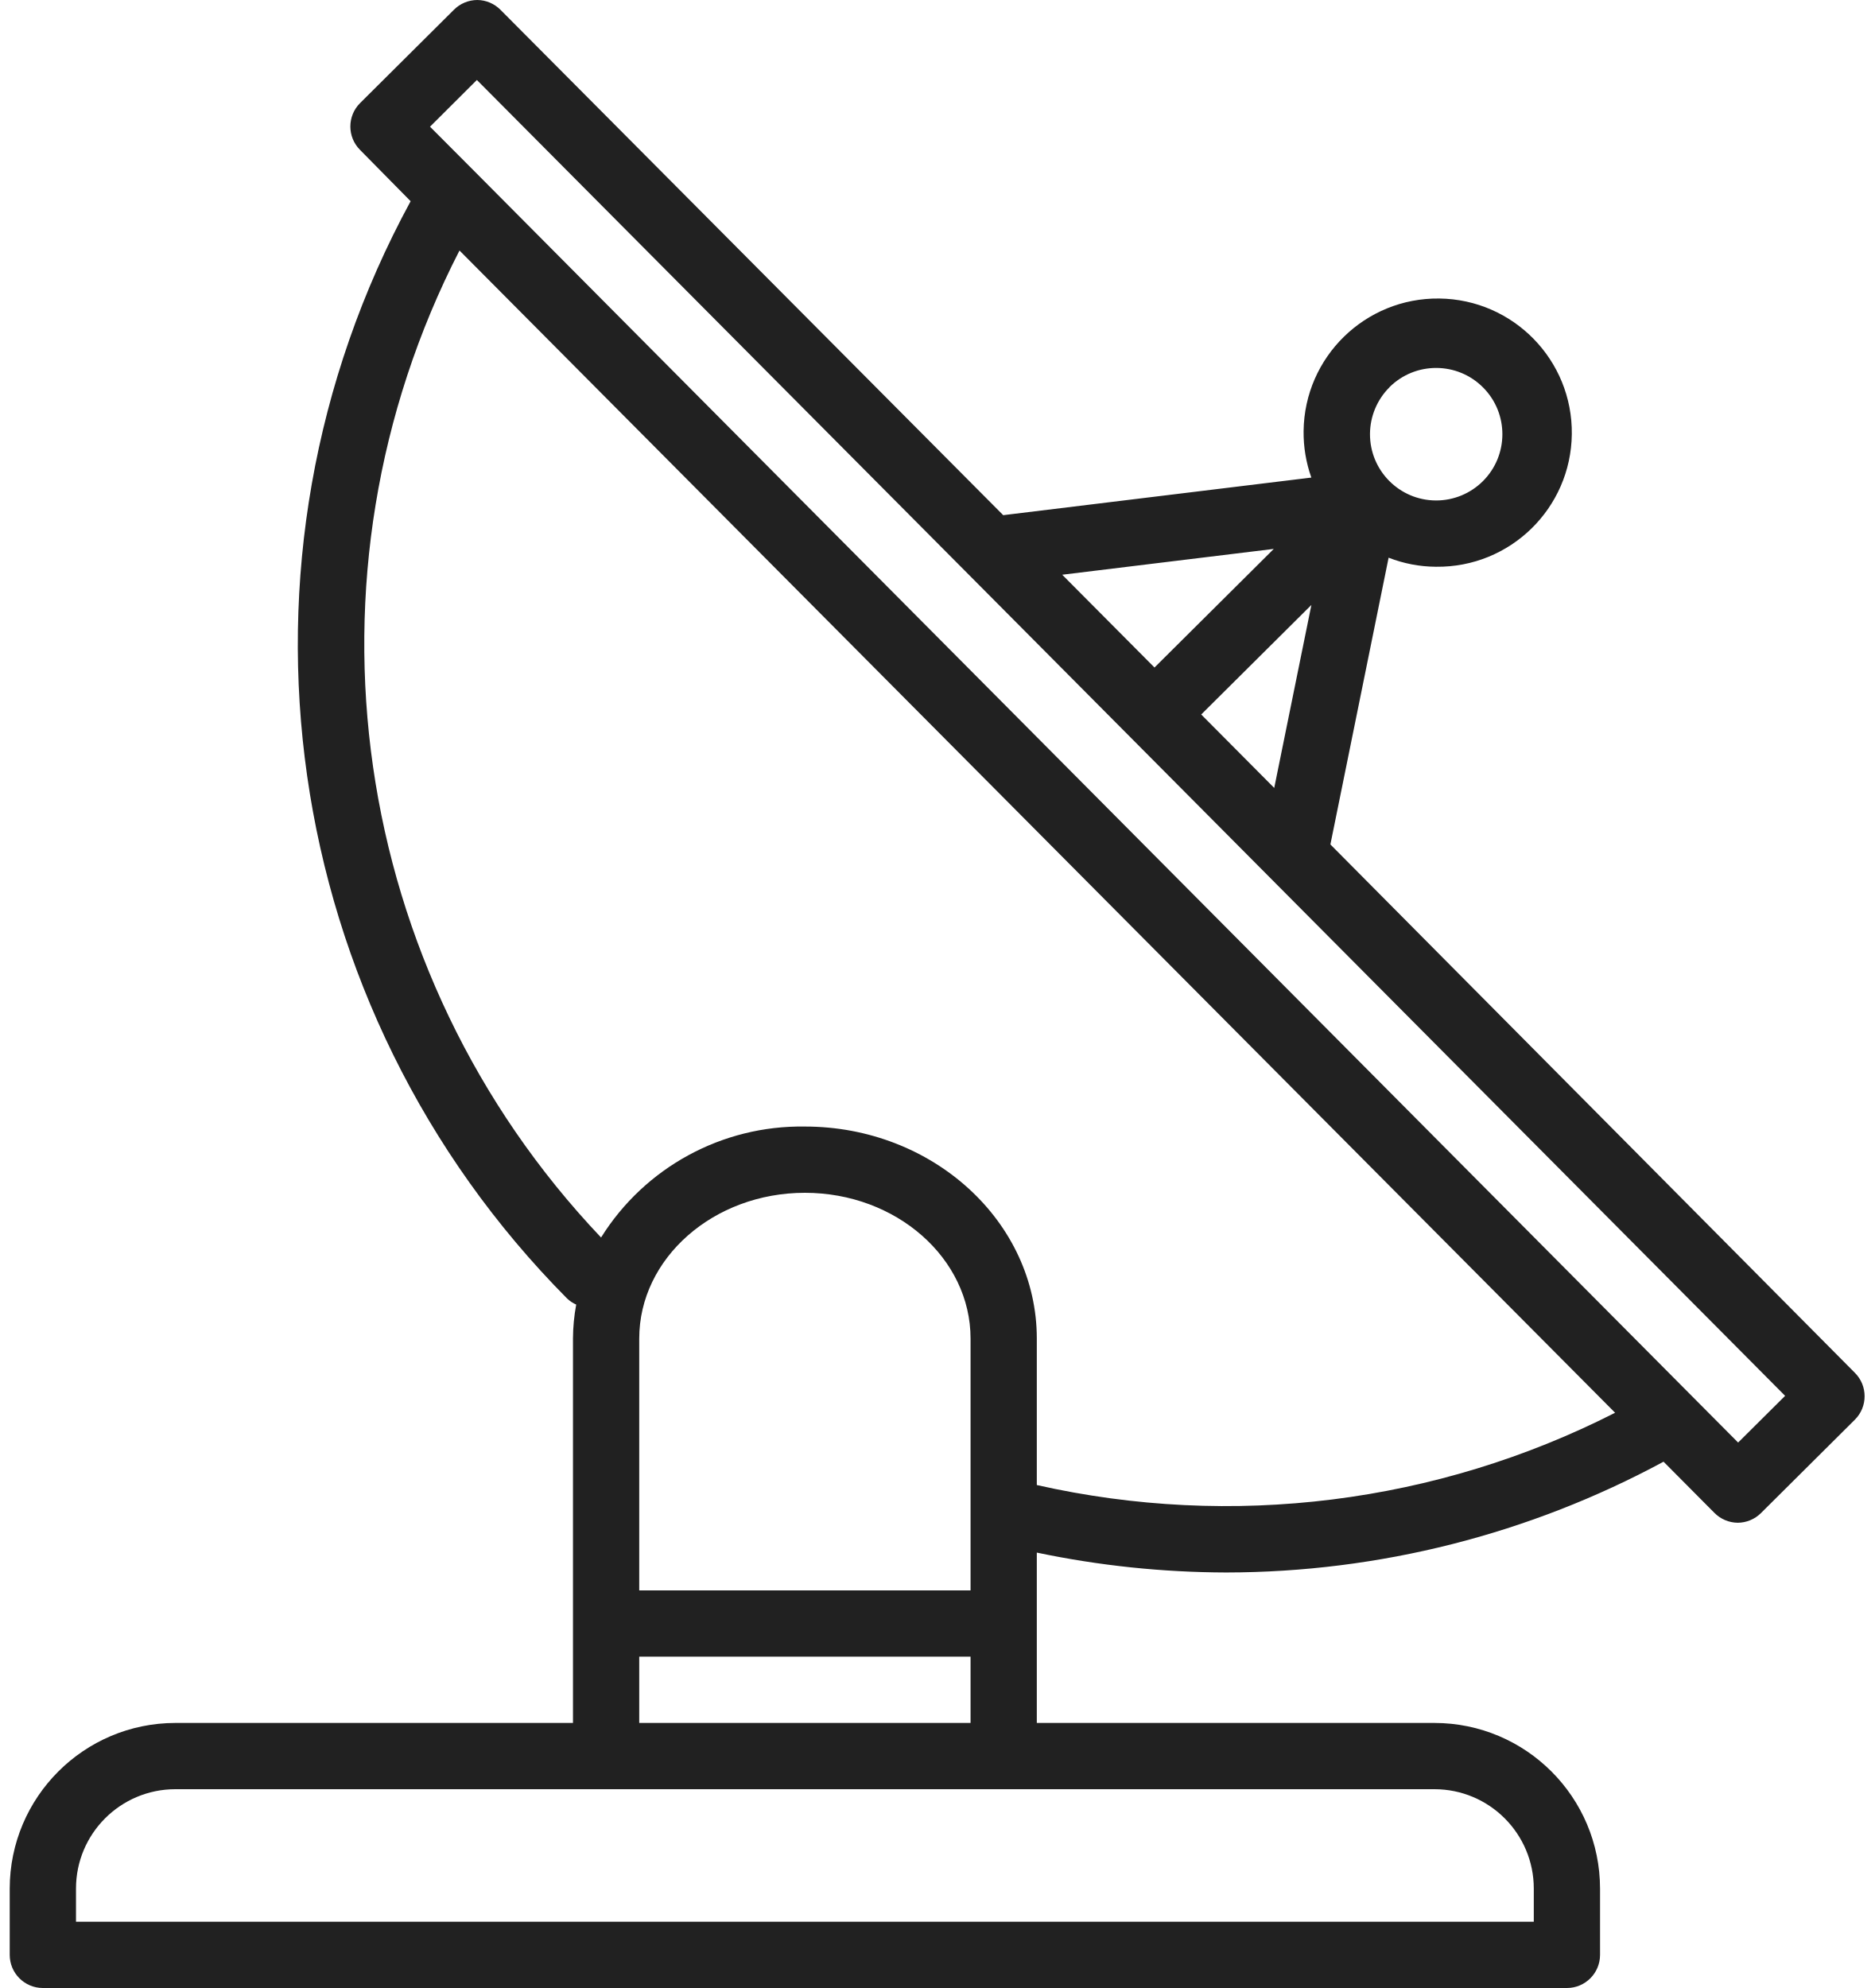
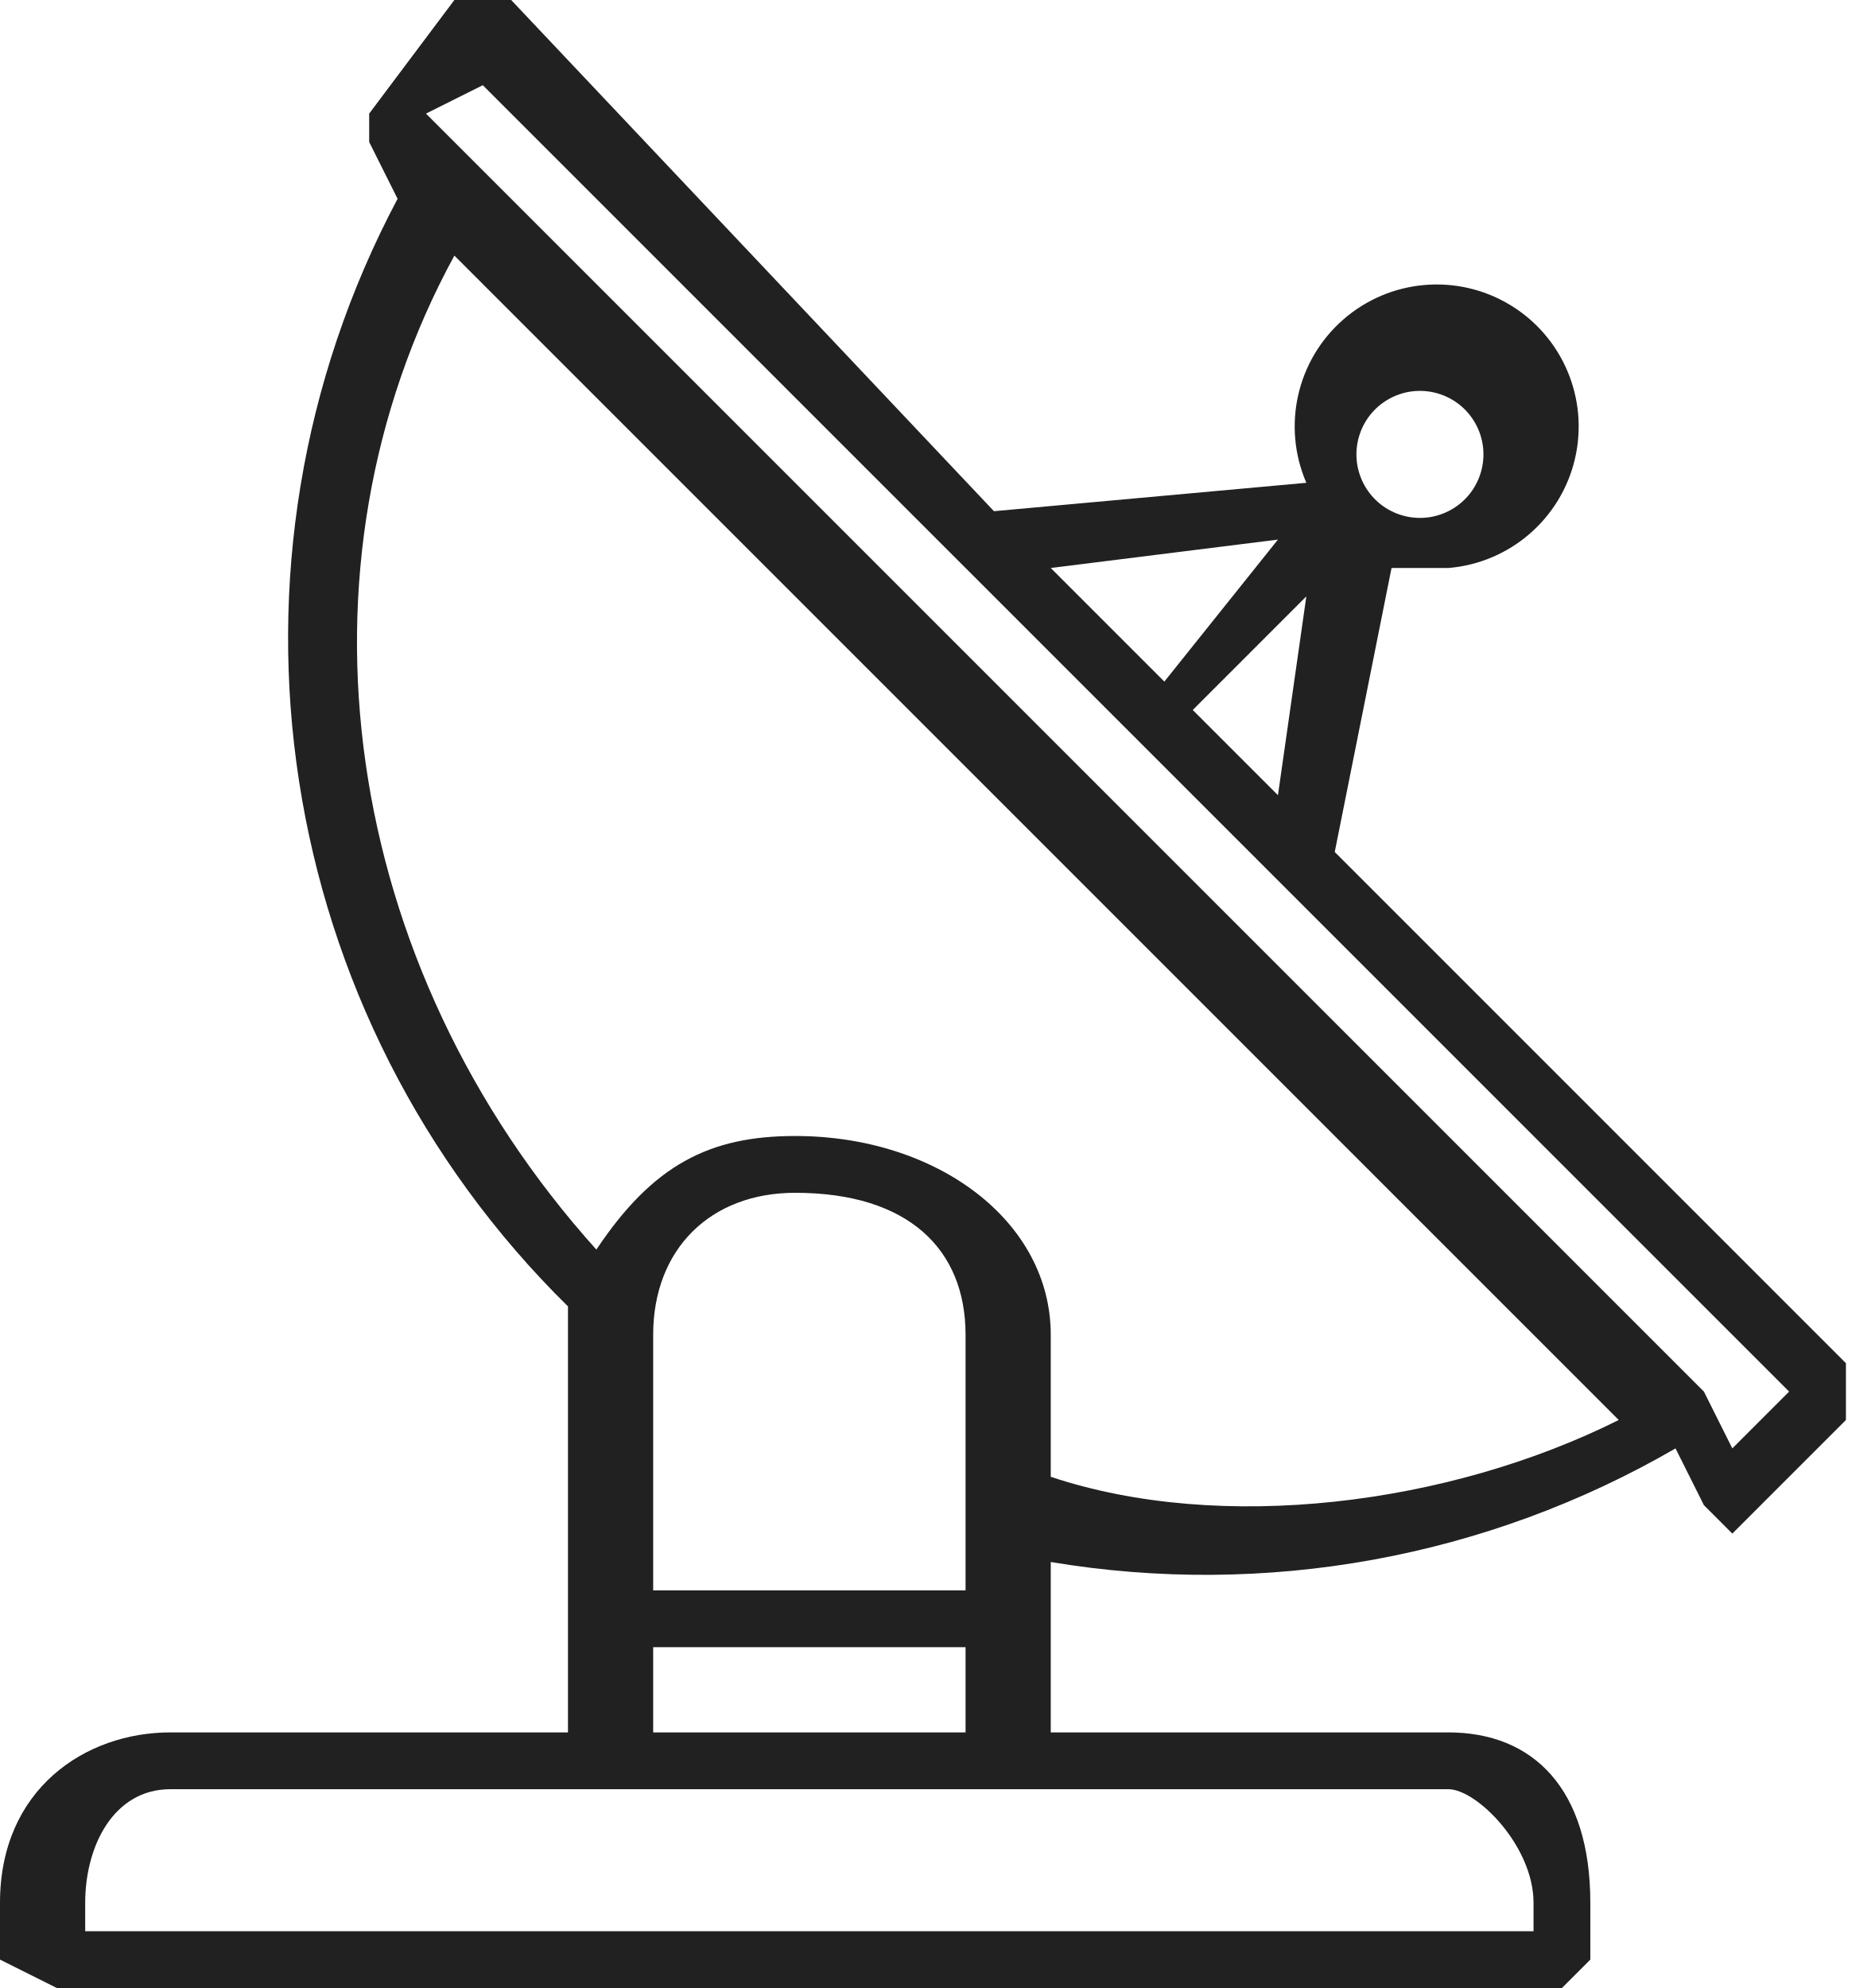
- <svg xmlns="http://www.w3.org/2000/svg" width="66" height="70" viewBox="0 0 66 70" fill="none">
-   <path d="M65.316 48.339L46.847 29.734L48.897 19.637C49.426 19.844 49.988 19.952 50.556 19.956H50.57C53.178 19.987 55.317 17.897 55.348 15.289C55.379 12.681 53.289 10.542 50.681 10.511C48.073 10.48 45.934 12.569 45.903 15.178C45.897 15.736 45.989 16.291 46.176 16.816L35.326 18.14L17.628 0.35C17.41 0.128 17.114 0.002 16.804 0C16.498 0.002 16.204 0.124 15.987 0.34L12.679 3.63C12.223 4.085 12.223 4.824 12.679 5.279L14.459 7.085C7.562 19.768 9.802 35.474 19.97 45.723C20.064 45.812 20.172 45.884 20.29 45.936C20.216 46.331 20.178 46.732 20.176 47.133V60.667H6.176C2.956 60.67 0.346 63.28 0.342 66.5V68.833C0.342 69.478 0.865 70 1.509 70H55.176C55.82 70 56.342 69.478 56.342 68.833V66.5C56.339 63.28 53.729 60.67 50.509 60.667H36.509V54.669C38.702 55.129 40.937 55.363 43.178 55.369C48.555 55.363 53.846 54.023 58.578 51.468L60.367 53.268C60.584 53.489 60.881 53.615 61.191 53.618C61.497 53.616 61.791 53.494 62.008 53.278L65.316 49.988C65.772 49.533 65.772 48.794 65.316 48.339ZM48.925 13.635C49.838 12.726 51.316 12.73 52.224 13.644C53.133 14.557 53.129 16.035 52.215 16.944C51.778 17.378 51.186 17.623 50.569 17.622H50.562C49.274 17.616 48.234 16.566 48.241 15.277C48.245 14.66 48.492 14.07 48.929 13.635H48.925ZM46.178 21.301L44.869 27.744L42.298 25.158L46.178 21.301ZM44.853 19.328L40.653 23.504L37.404 20.237L44.853 19.328ZM50.509 63C52.442 63 54.009 64.567 54.009 66.5V67.667H2.676V66.5C2.676 64.567 4.243 63 6.176 63H50.509ZM34.176 58.333V60.667H22.509V58.333H34.176ZM22.509 56V47.133C22.509 44.303 25.126 42 28.342 42C31.559 42 34.176 44.303 34.176 47.133V56H22.509ZM36.509 52.29V47.133C36.509 43.016 32.846 39.667 28.342 39.667C25.431 39.622 22.708 41.104 21.165 43.574C12.289 34.225 10.29 20.288 16.18 8.821L56.872 49.745C50.589 52.942 43.386 53.842 36.509 52.29ZM61.204 50.794L59.56 49.141L16.792 6.116L15.142 4.461L16.792 2.816L34.15 20.272C34.158 20.272 34.163 20.287 34.171 20.293L62.859 49.149L61.204 50.794Z" fill="#212121" />
+ <svg xmlns="http://www.w3.org/2000/svg" width="66" height="70" fill="none">
+   <path d="M65 48L47 30l2-10h2a5 5 0 10-5-3l-11 1L18 0h-2l-3 4v1l1 2a33 33 0 006 39v15H6c-3 0-6 2-6 6v2l2 1h53l1-1v-2c0-4-2-6-5-6H37v-6a33 33 0 0022-4l1 2 1 1 1-1 3-3v-2zM49 14a2 2 0 112 4 2 2 0 01-2-4zm-3 7l-1 7-3-3 4-4zm-1-2l-4 5-4-4 8-1zm6 44c1 0 3 2 3 4v1H3v-1c0-2 1-4 3-4h45zm-17-5v3H23v-3h11zm-11-2v-9c0-3 2-5 5-5 4 0 6 2 6 5v9H23zm14-4v-5c0-4-4-7-9-7-3 0-5 1-7 4-9-10-11-24-5-35l41 41c-6 3-14 4-20 2zm24-1l-1-2L17 6l-2-2 2-1 17 17 29 29-2 2z" fill="#212121" />
</svg>
